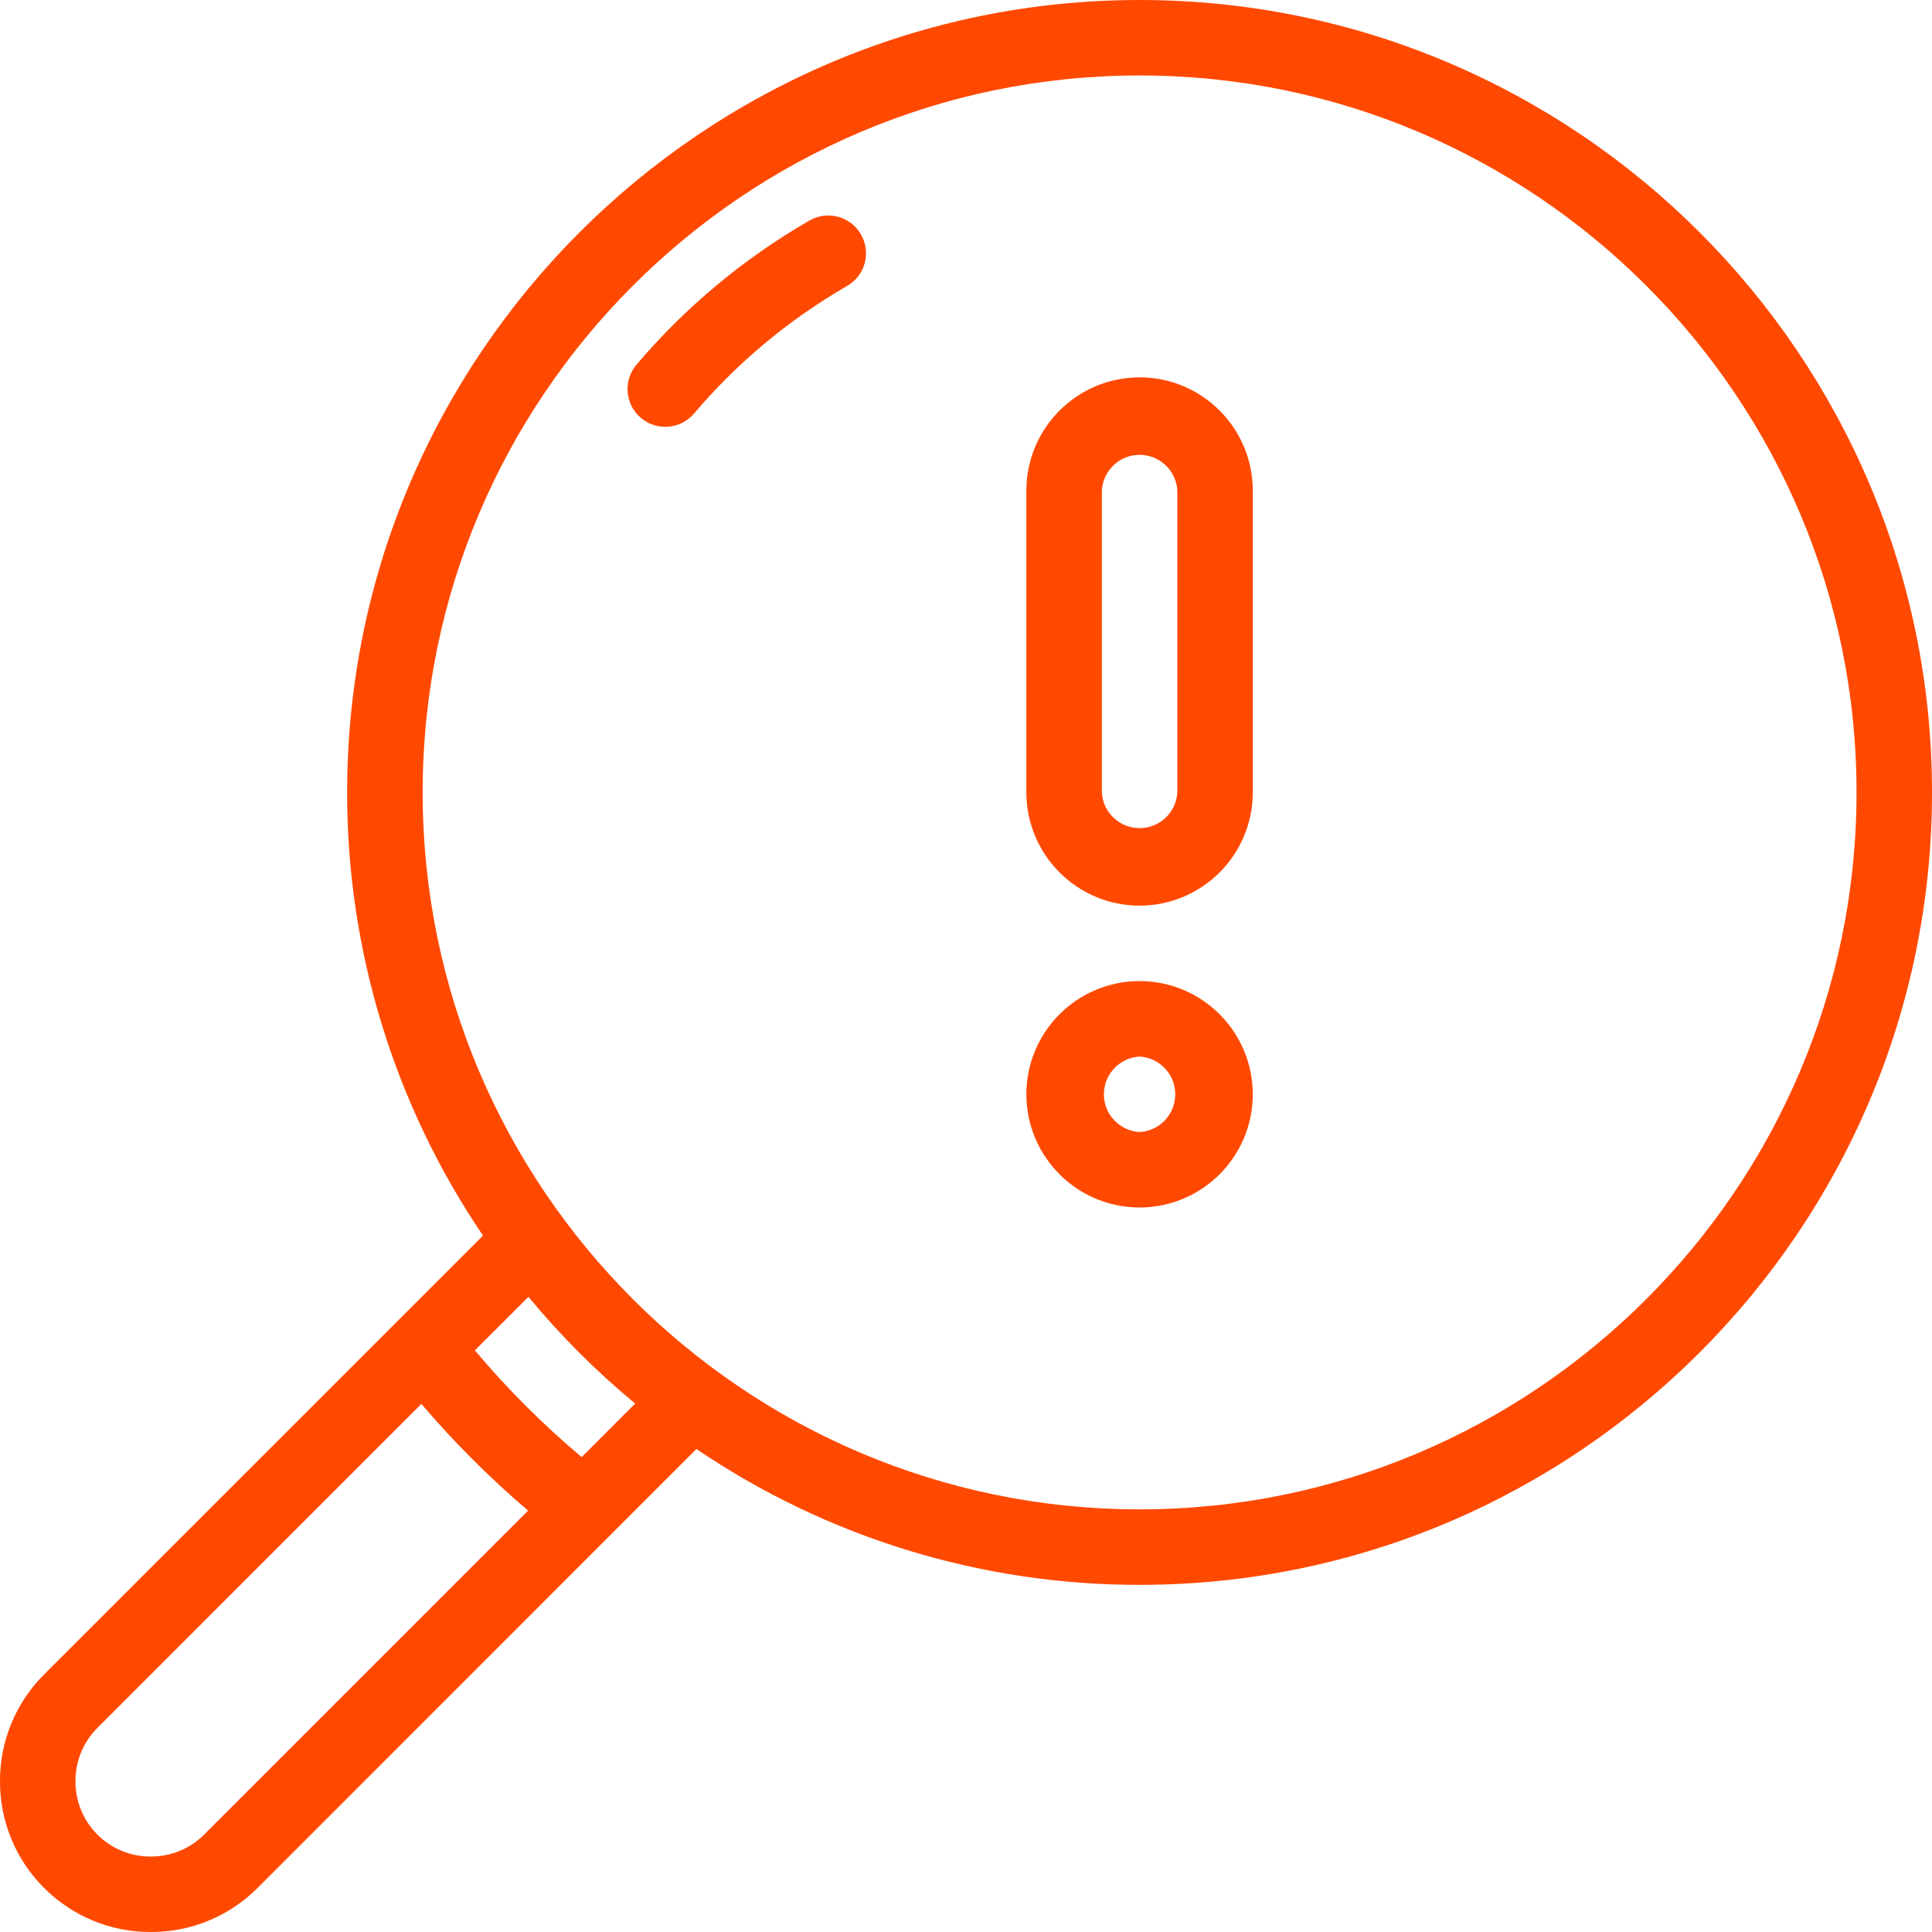
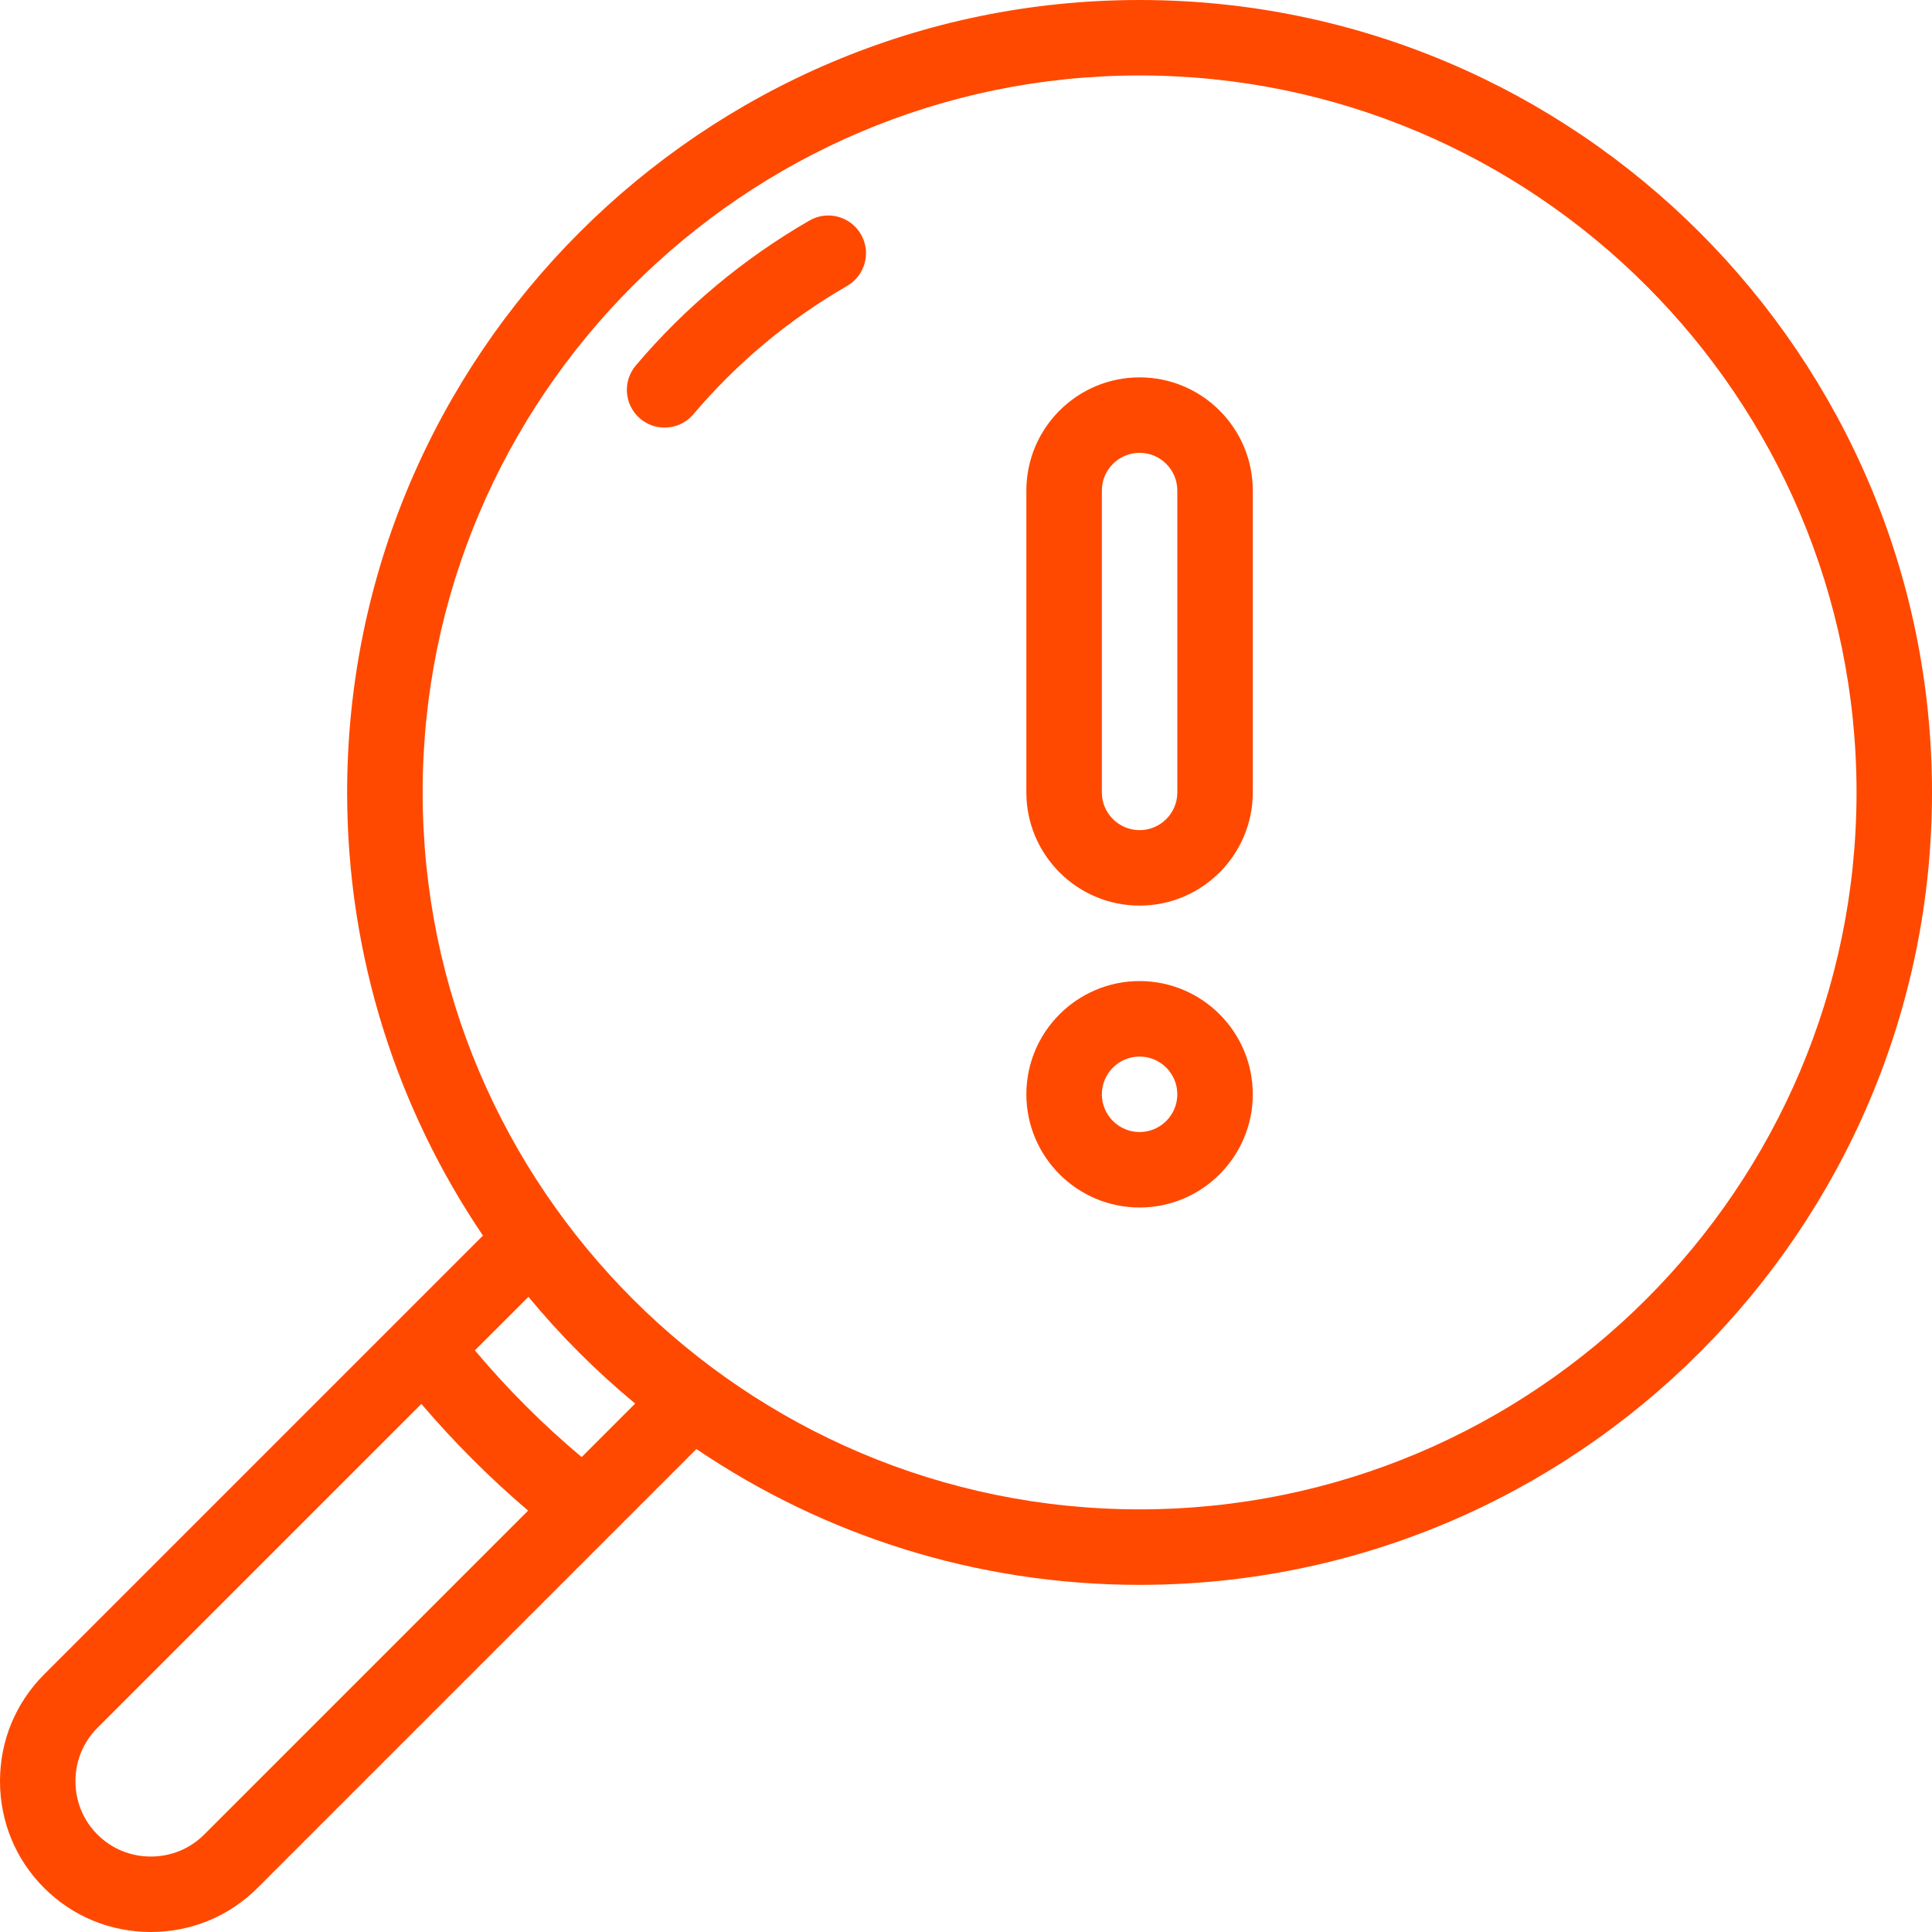
- <svg xmlns="http://www.w3.org/2000/svg" width="50" height="50" fill="none">
-   <path d="M29.492 0C18.184 0 8.984 9.2 8.984 20.508A20.39 20.39 0 0012.5 31.977L1.141 43.335A3.879 3.879 0 000 46.097a3.88 3.88 0 001.14 2.762A3.879 3.879 0 003.904 50a3.88 3.88 0 002.762-1.14L18.023 37.5a20.39 20.39 0 0011.47 3.516C40.8 41.016 50 31.816 50 20.508S40.8 0 29.492 0zM5.284 47.478a1.939 1.939 0 01-1.381.569 1.938 1.938 0 01-1.95-1.95c0-.524.202-1.014.569-1.38l8.383-8.384a24.67 24.67 0 002.762 2.762l-8.383 8.383zm9.769-9.769a22.5 22.5 0 01-2.763-2.762l1.386-1.385a20.592 20.592 0 002.762 2.762l-1.385 1.386zm14.44 1.353c-10.232 0-18.555-8.323-18.555-18.554 0-10.231 8.323-18.555 18.554-18.555 10.231 0 18.555 8.324 18.555 18.555 0 10.23-8.324 18.554-18.555 18.554z" fill="#FF4900" />
-   <path d="M22.281 6.065a.977.977 0 00-1.334-.357 17.042 17.042 0 00-4.492 3.75.977.977 0 001.49 1.263A15.095 15.095 0 0121.924 7.4a.976.976 0 00.357-1.334zm7.211 19.325a2.933 2.933 0 00-2.93 2.93 2.933 2.933 0 002.93 2.93 2.933 2.933 0 002.93-2.93 2.933 2.933 0 00-2.93-2.93zm0 3.907a.978.978 0 010-1.953.978.978 0 010 1.953zm0-19.531a2.933 2.933 0 00-2.93 2.93v7.812a2.933 2.933 0 002.93 2.93 2.933 2.933 0 002.93-2.93v-7.813a2.933 2.933 0 00-2.93-2.93zm.977 10.742a.978.978 0 01-1.953 0v-7.813a.978.978 0 011.953 0v7.813z" fill="#FF4900" />
+ <svg xmlns="http://www.w3.org/2000/svg" width="50" height="50" viewBox="0 0 50 50" fill="none">
+   <path d="M29.492 0C18.184 0 8.984 9.2 8.984 20.508C8.984 24.753 10.281 28.701 12.499 31.977L1.141 43.335C0.405 44.071 0 45.052 0 46.097C0 47.143 0.405 48.124 1.141 48.859C1.876 49.595 2.857 50 3.903 50C4.948 50 5.929 49.595 6.665 48.859L18.023 37.501C21.299 39.719 25.247 41.016 29.492 41.016C40.8 41.016 50 31.816 50 20.508C50 9.2 40.8 0 29.492 0ZM5.284 47.478C4.917 47.845 4.427 48.047 3.903 48.047C3.379 48.047 2.888 47.845 2.522 47.478C2.155 47.112 1.953 46.621 1.953 46.097C1.953 45.573 2.155 45.083 2.522 44.716L10.905 36.333C11.751 37.325 12.675 38.249 13.667 39.095L5.284 47.478ZM15.053 37.709C14.054 36.871 13.129 35.946 12.29 34.947L13.676 33.562C14.508 34.568 15.432 35.492 16.438 36.324L15.053 37.709ZM29.492 39.062C19.261 39.062 10.938 30.739 10.938 20.508C10.938 10.277 19.261 1.953 29.492 1.953C39.723 1.953 48.047 10.277 48.047 20.508C48.047 30.739 39.723 39.062 29.492 39.062Z" fill="#FF4900" />
+   <path d="M22.281 6.065C22.012 5.598 21.414 5.438 20.947 5.708C19.241 6.693 17.729 7.955 16.455 9.458C16.106 9.87 16.157 10.486 16.568 10.835C16.752 10.99 16.976 11.066 17.199 11.066C17.476 11.066 17.752 10.949 17.945 10.721C19.073 9.389 20.412 8.272 21.924 7.399C22.391 7.129 22.551 6.532 22.281 6.065Z" fill="#FF4900" />
+   <path d="M29.492 25.39C27.877 25.39 26.562 26.705 26.562 28.32C26.562 29.936 27.877 31.25 29.492 31.25C31.108 31.25 32.422 29.936 32.422 28.32C32.422 26.705 31.108 25.39 29.492 25.39ZM29.492 29.297C28.954 29.297 28.516 28.859 28.516 28.32C28.516 27.782 28.954 27.344 29.492 27.344C30.031 27.344 30.469 27.782 30.469 28.32C30.469 28.859 30.031 29.297 29.492 29.297Z" fill="#FF4900" />
+   <path d="M29.492 9.766C27.877 9.766 26.562 11.08 26.562 12.695V20.508C26.562 22.123 27.877 23.437 29.492 23.437C31.108 23.437 32.422 22.123 32.422 20.508V12.695C32.422 11.08 31.108 9.766 29.492 9.766ZM30.469 20.508C30.469 21.046 30.031 21.484 29.492 21.484C28.954 21.484 28.516 21.046 28.516 20.508V12.695C28.516 12.157 28.954 11.719 29.492 11.719C30.031 11.719 30.469 12.157 30.469 12.695V20.508Z" fill="#FF4900" />
</svg>
